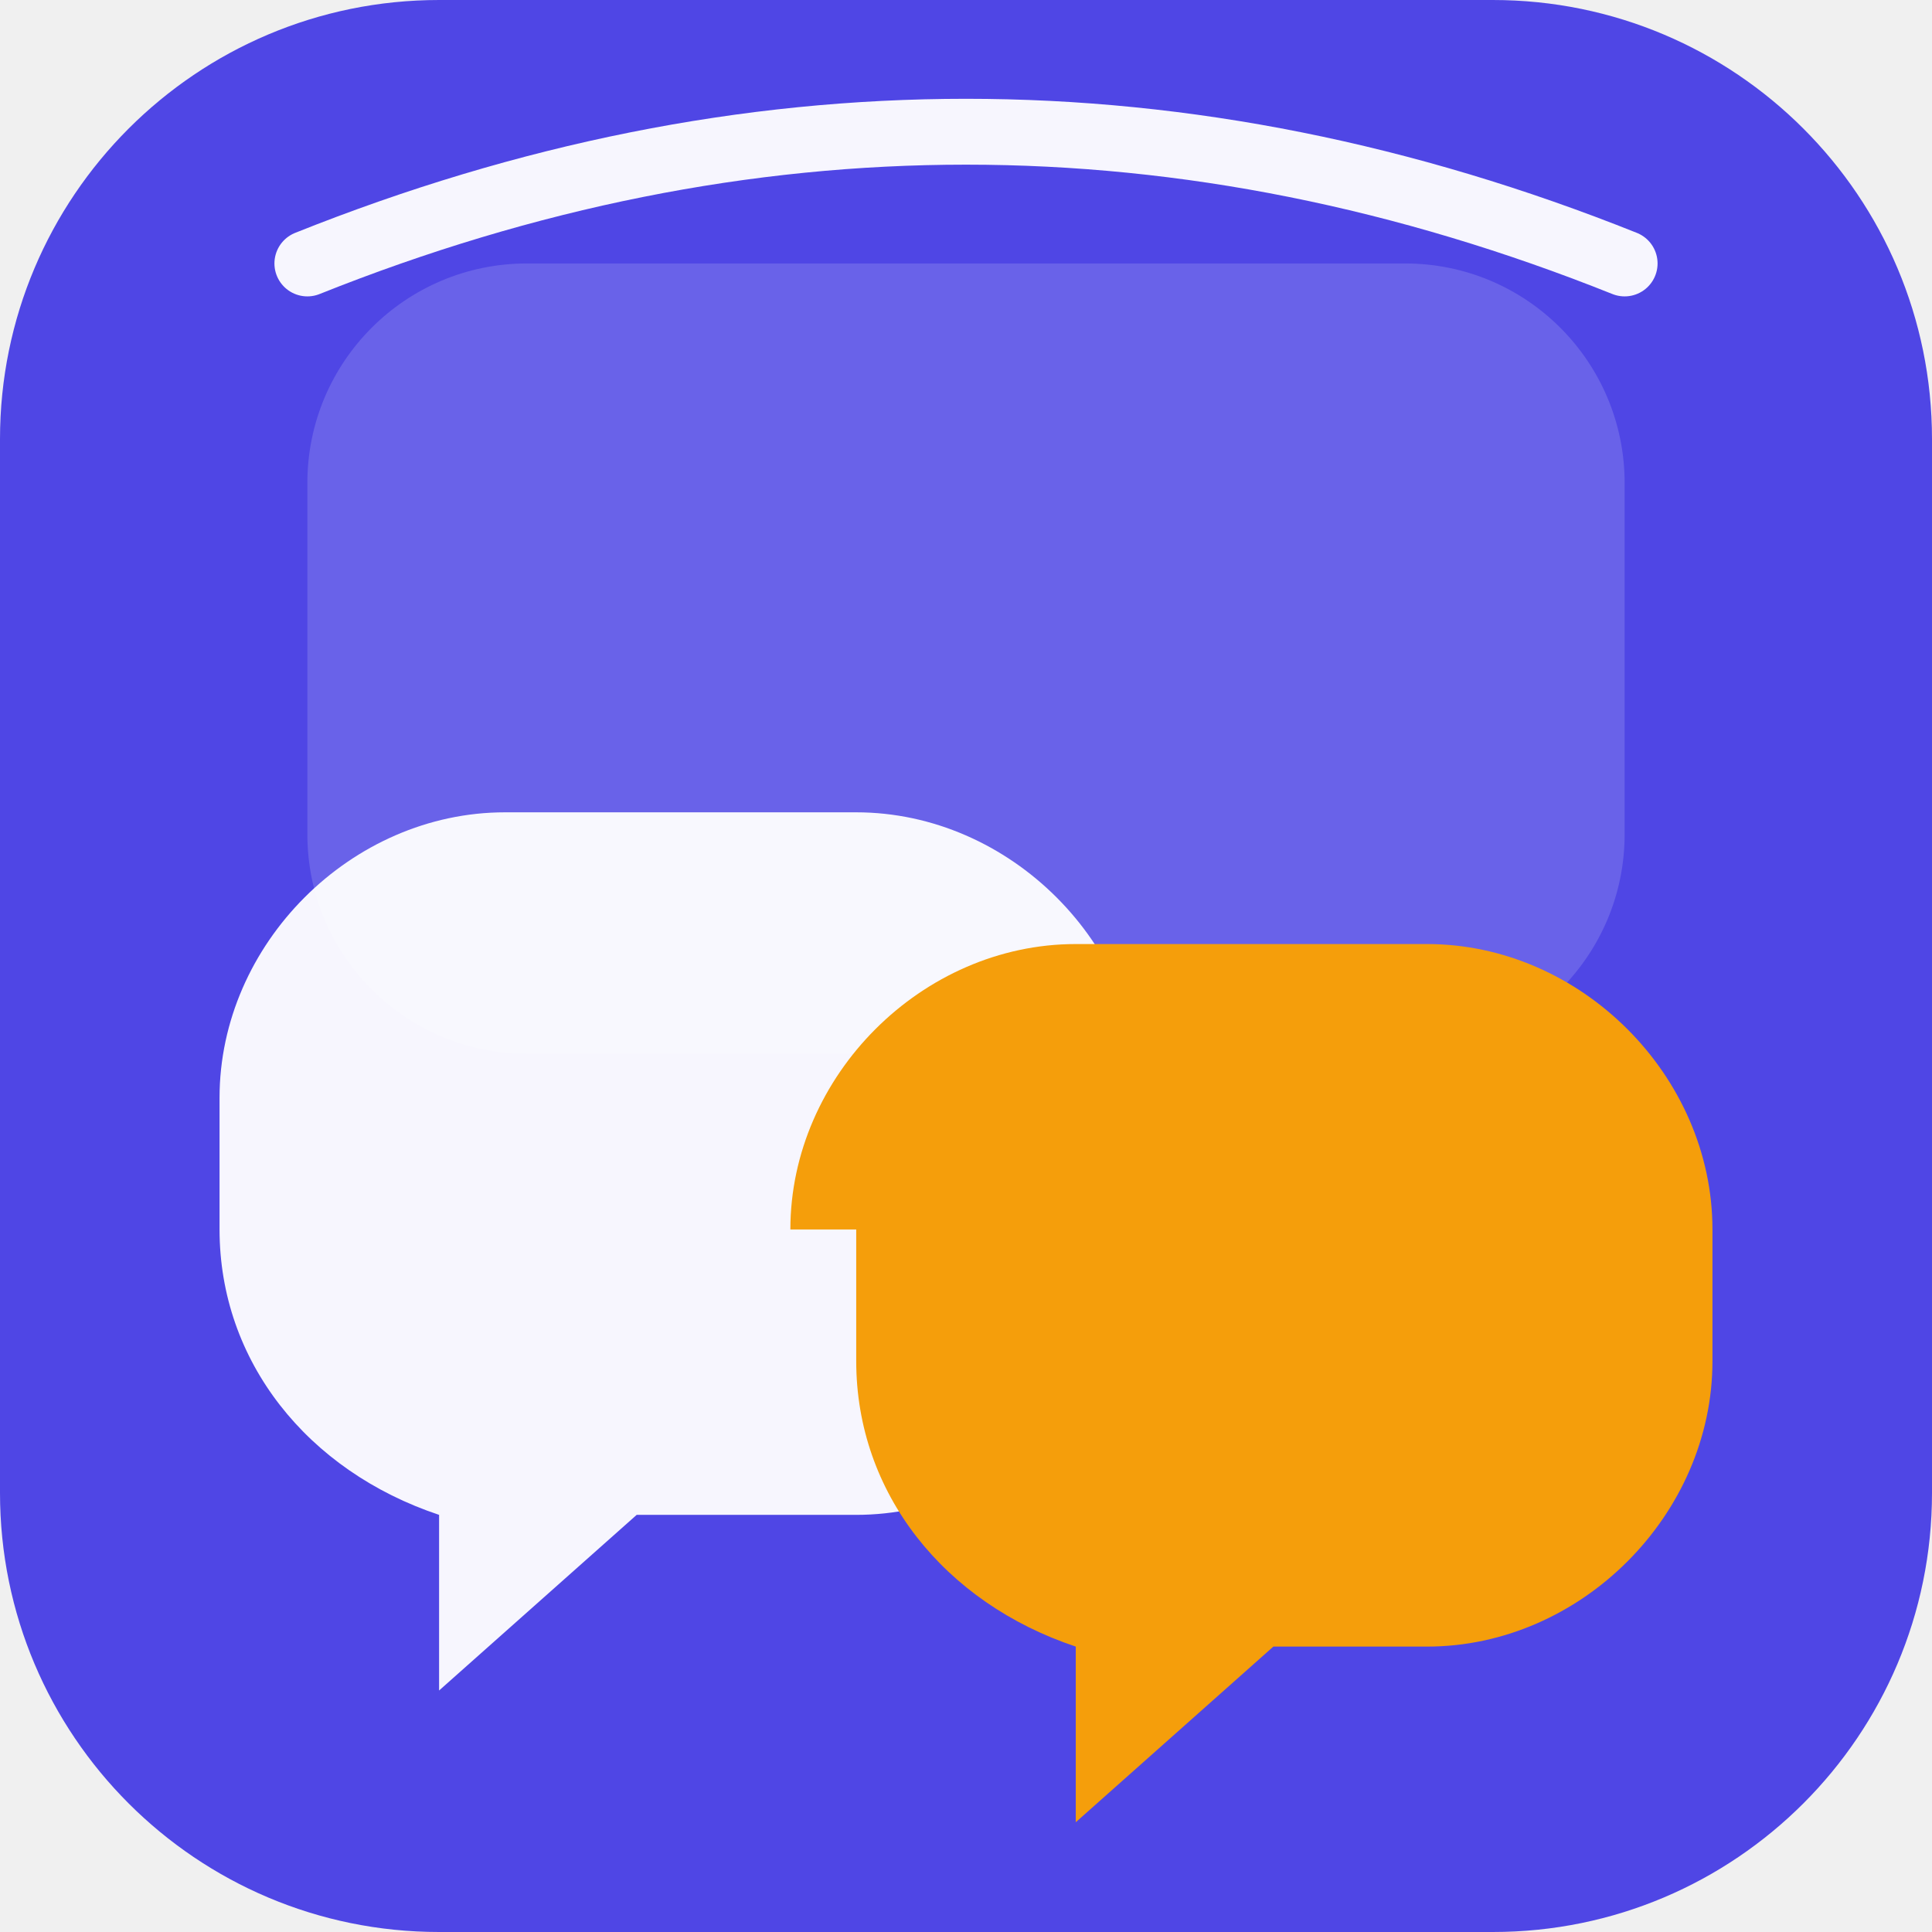
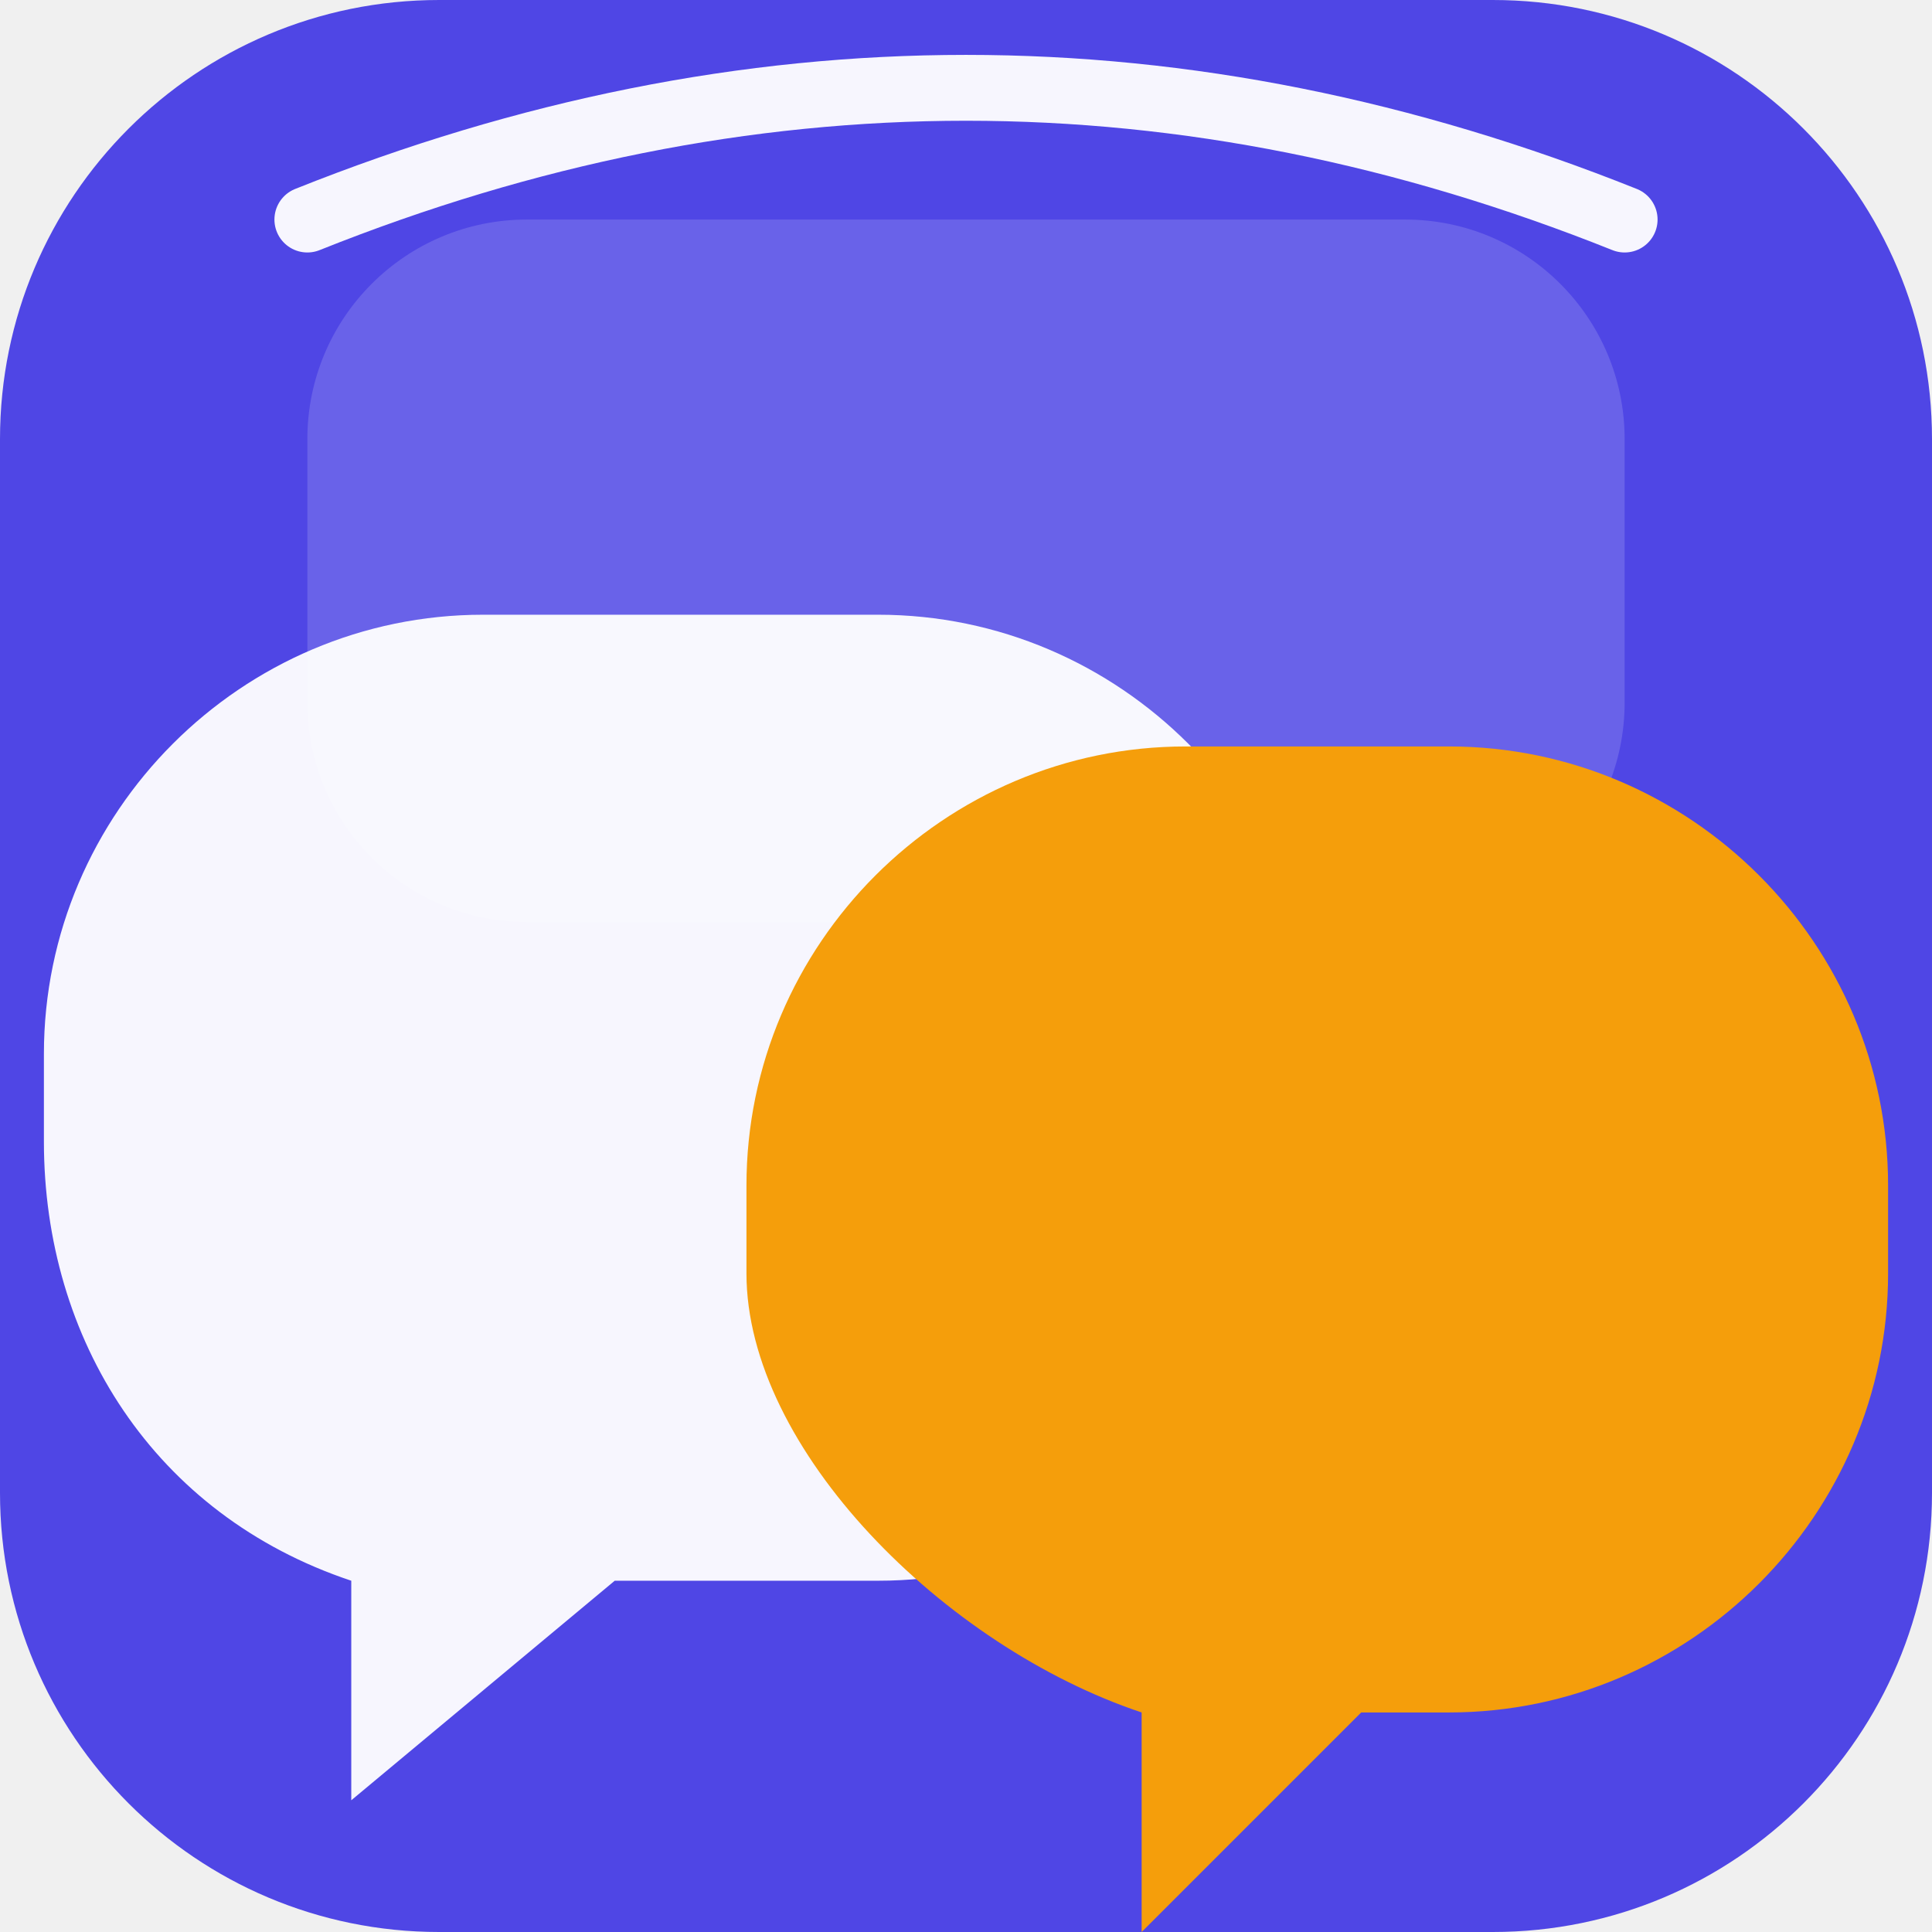
<svg xmlns="http://www.w3.org/2000/svg" width="88" height="88" viewBox="0 0 88 88" fill="none">
  <rect width="88" height="88" rx="20" fill="#4F46E5" />
-   <rect x="14" y="12" width="60" height="36" rx="10" fill="white" opacity="0.15" />
-   <path d="M14 12 Q44 0 74 12" stroke="white" stroke-width="3" fill="none" stroke-linecap="round" opacity="0.95" />
-   <path d="M10 50c0-7 6-13 13-13h16c7 0 13 6 13 13v6c0 7-6 13-13 13H29l-9 8v-8c-6-2-10-7-10-13v-6z" fill="white" opacity="0.95" />
-   <path d="M36 56c0-7 6-13 13-13h16c7 0 13 6 13 13v6c0 7-6 13-13 13H58l-9 8v-8c-6-2-10-7-10-13v-6z" fill="#F59E0B" />
+   <rect x="14" y="10" width="60" height="32" rx="10" fill="white" opacity="0.15" />
+   <path d="M14 10 Q44 -2 74 10" stroke="white" stroke-width="3" fill="none" stroke-linecap="round" opacity="0.95" />
+   <path d="M2 48c0-11 9-20 20-20h18c11 0 20 9 20 20v4c0 11-9 20-20 20H28l-12 10v-10C7 69 2 61 2 52v-4z" fill="white" opacity="0.95" />
+   <path d="M34 54c0-11 9-20 20-20h12c11 0 20 9 20 20v4c0 11-9 20-20 20H62l-10 10v-10c-9-3-18-12-18-20v-4z" fill="#F59E0B" />
</svg>
